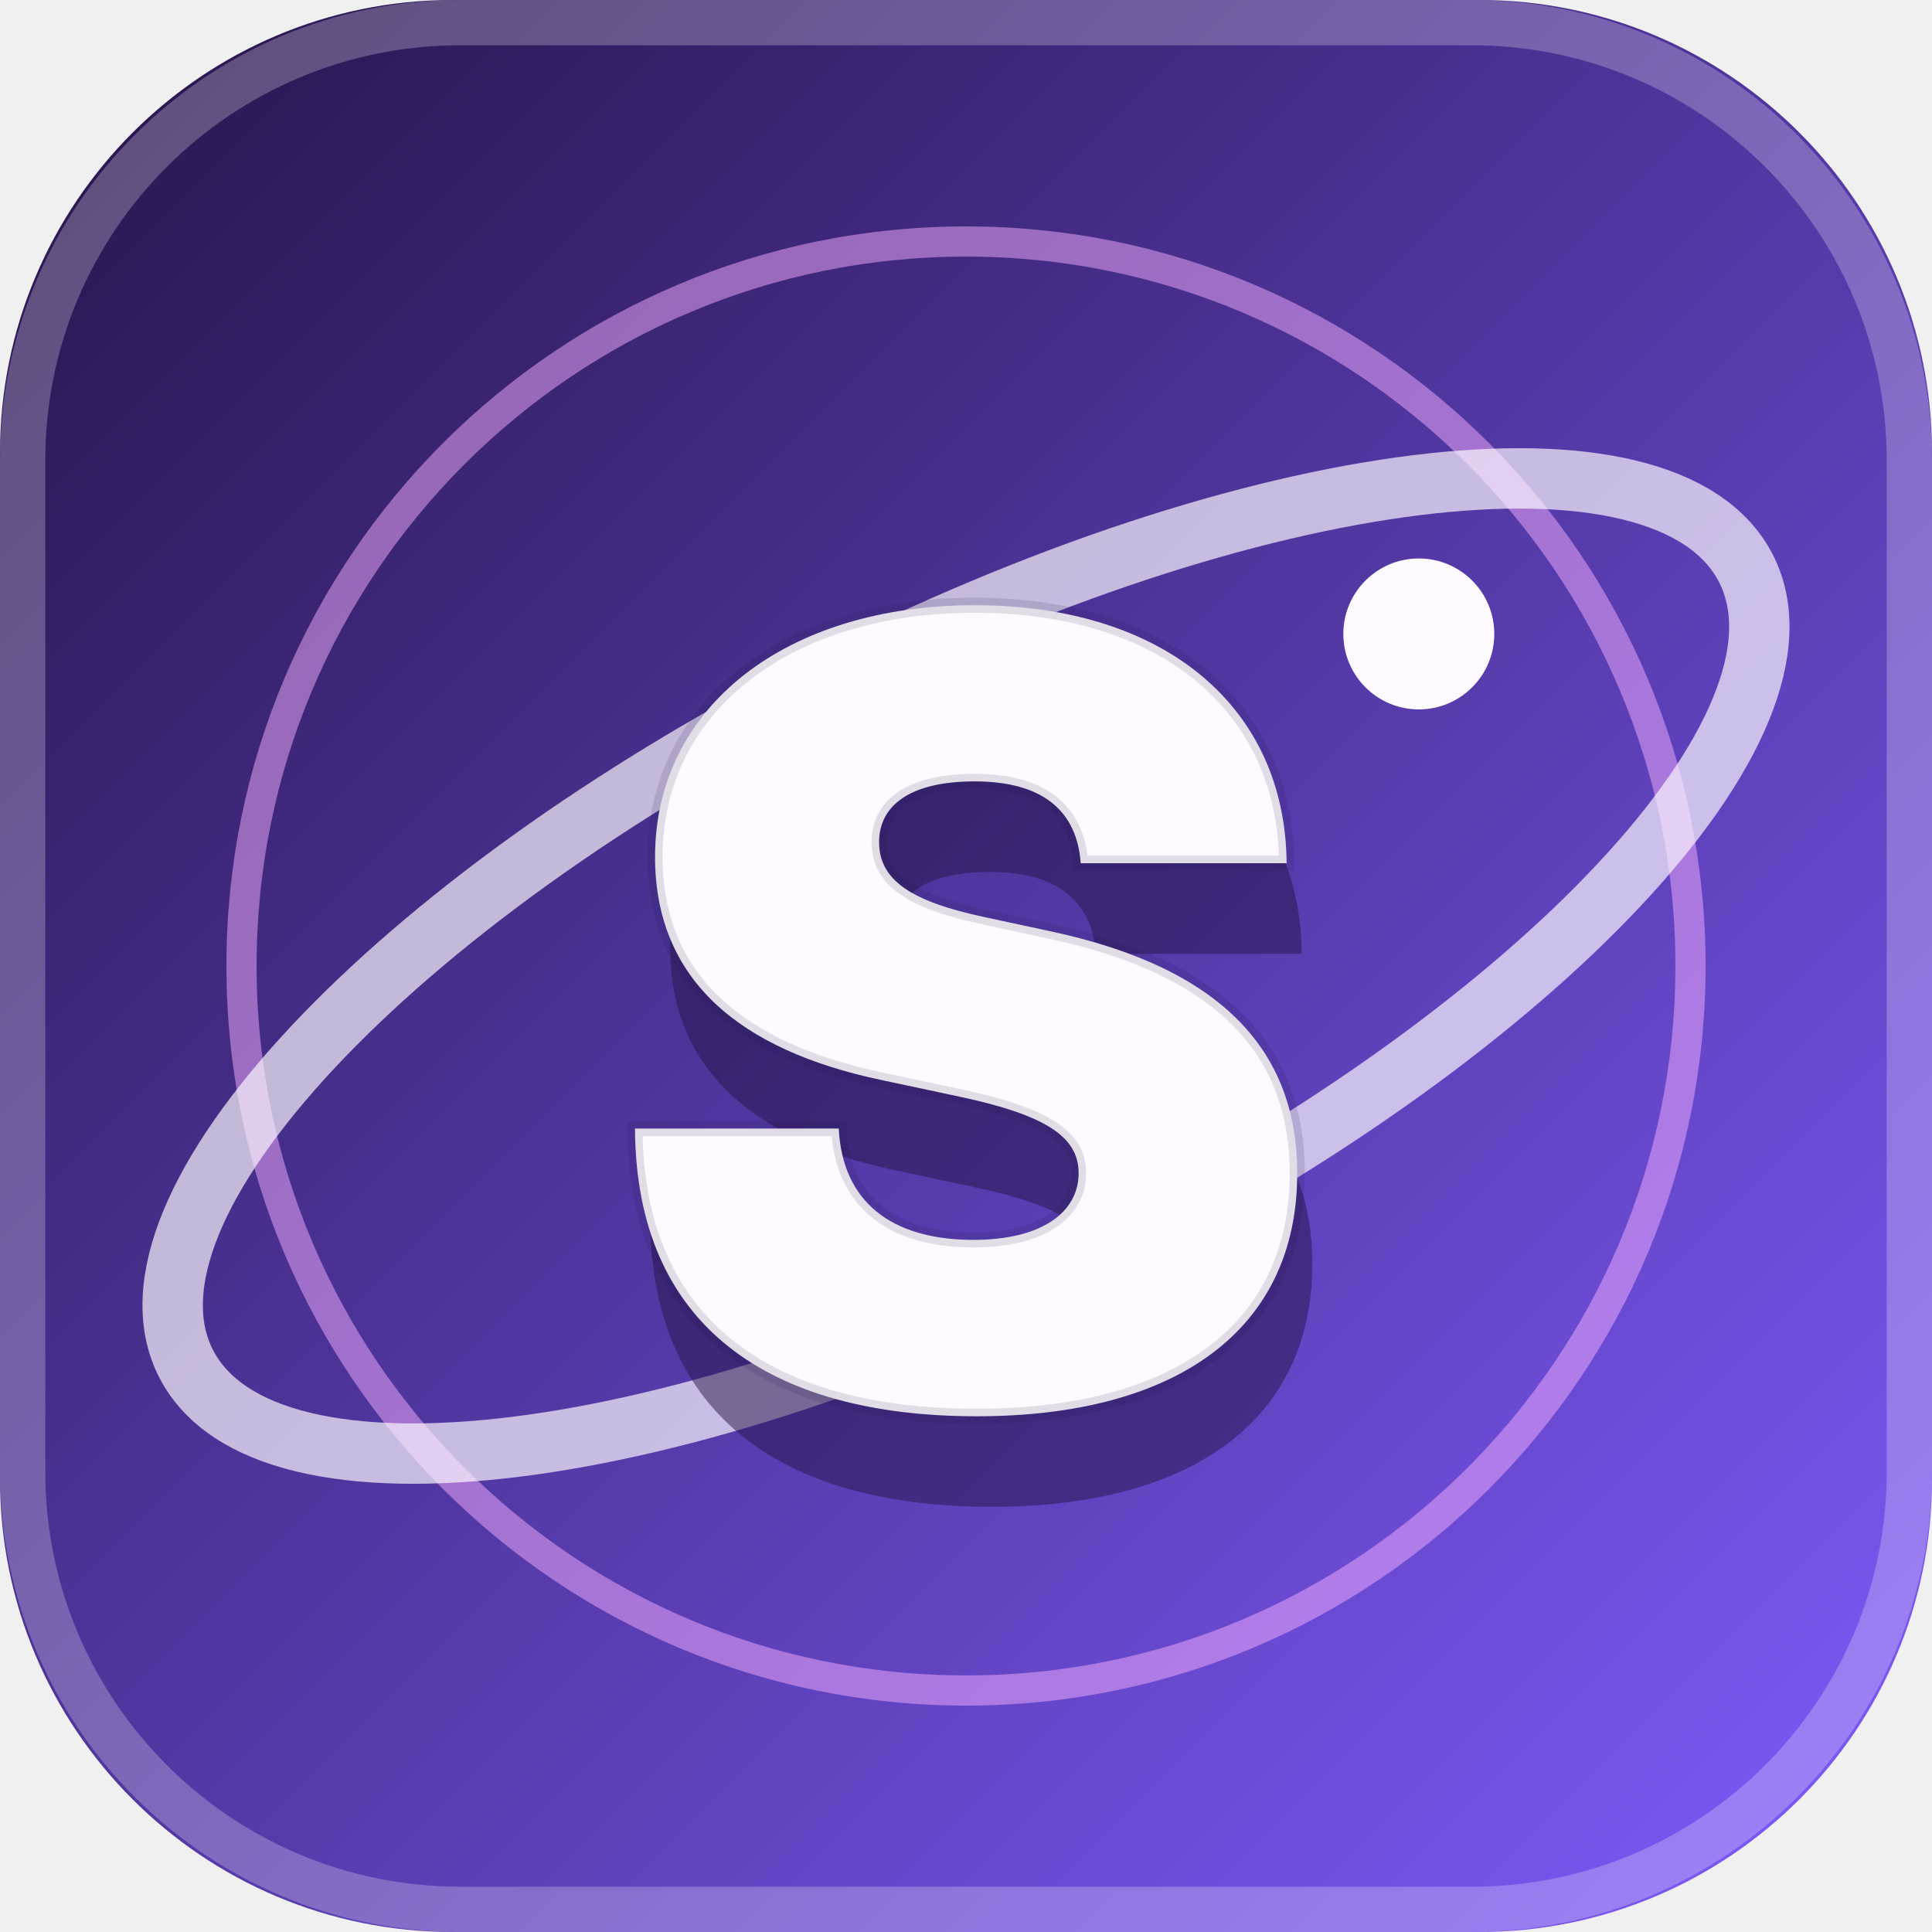
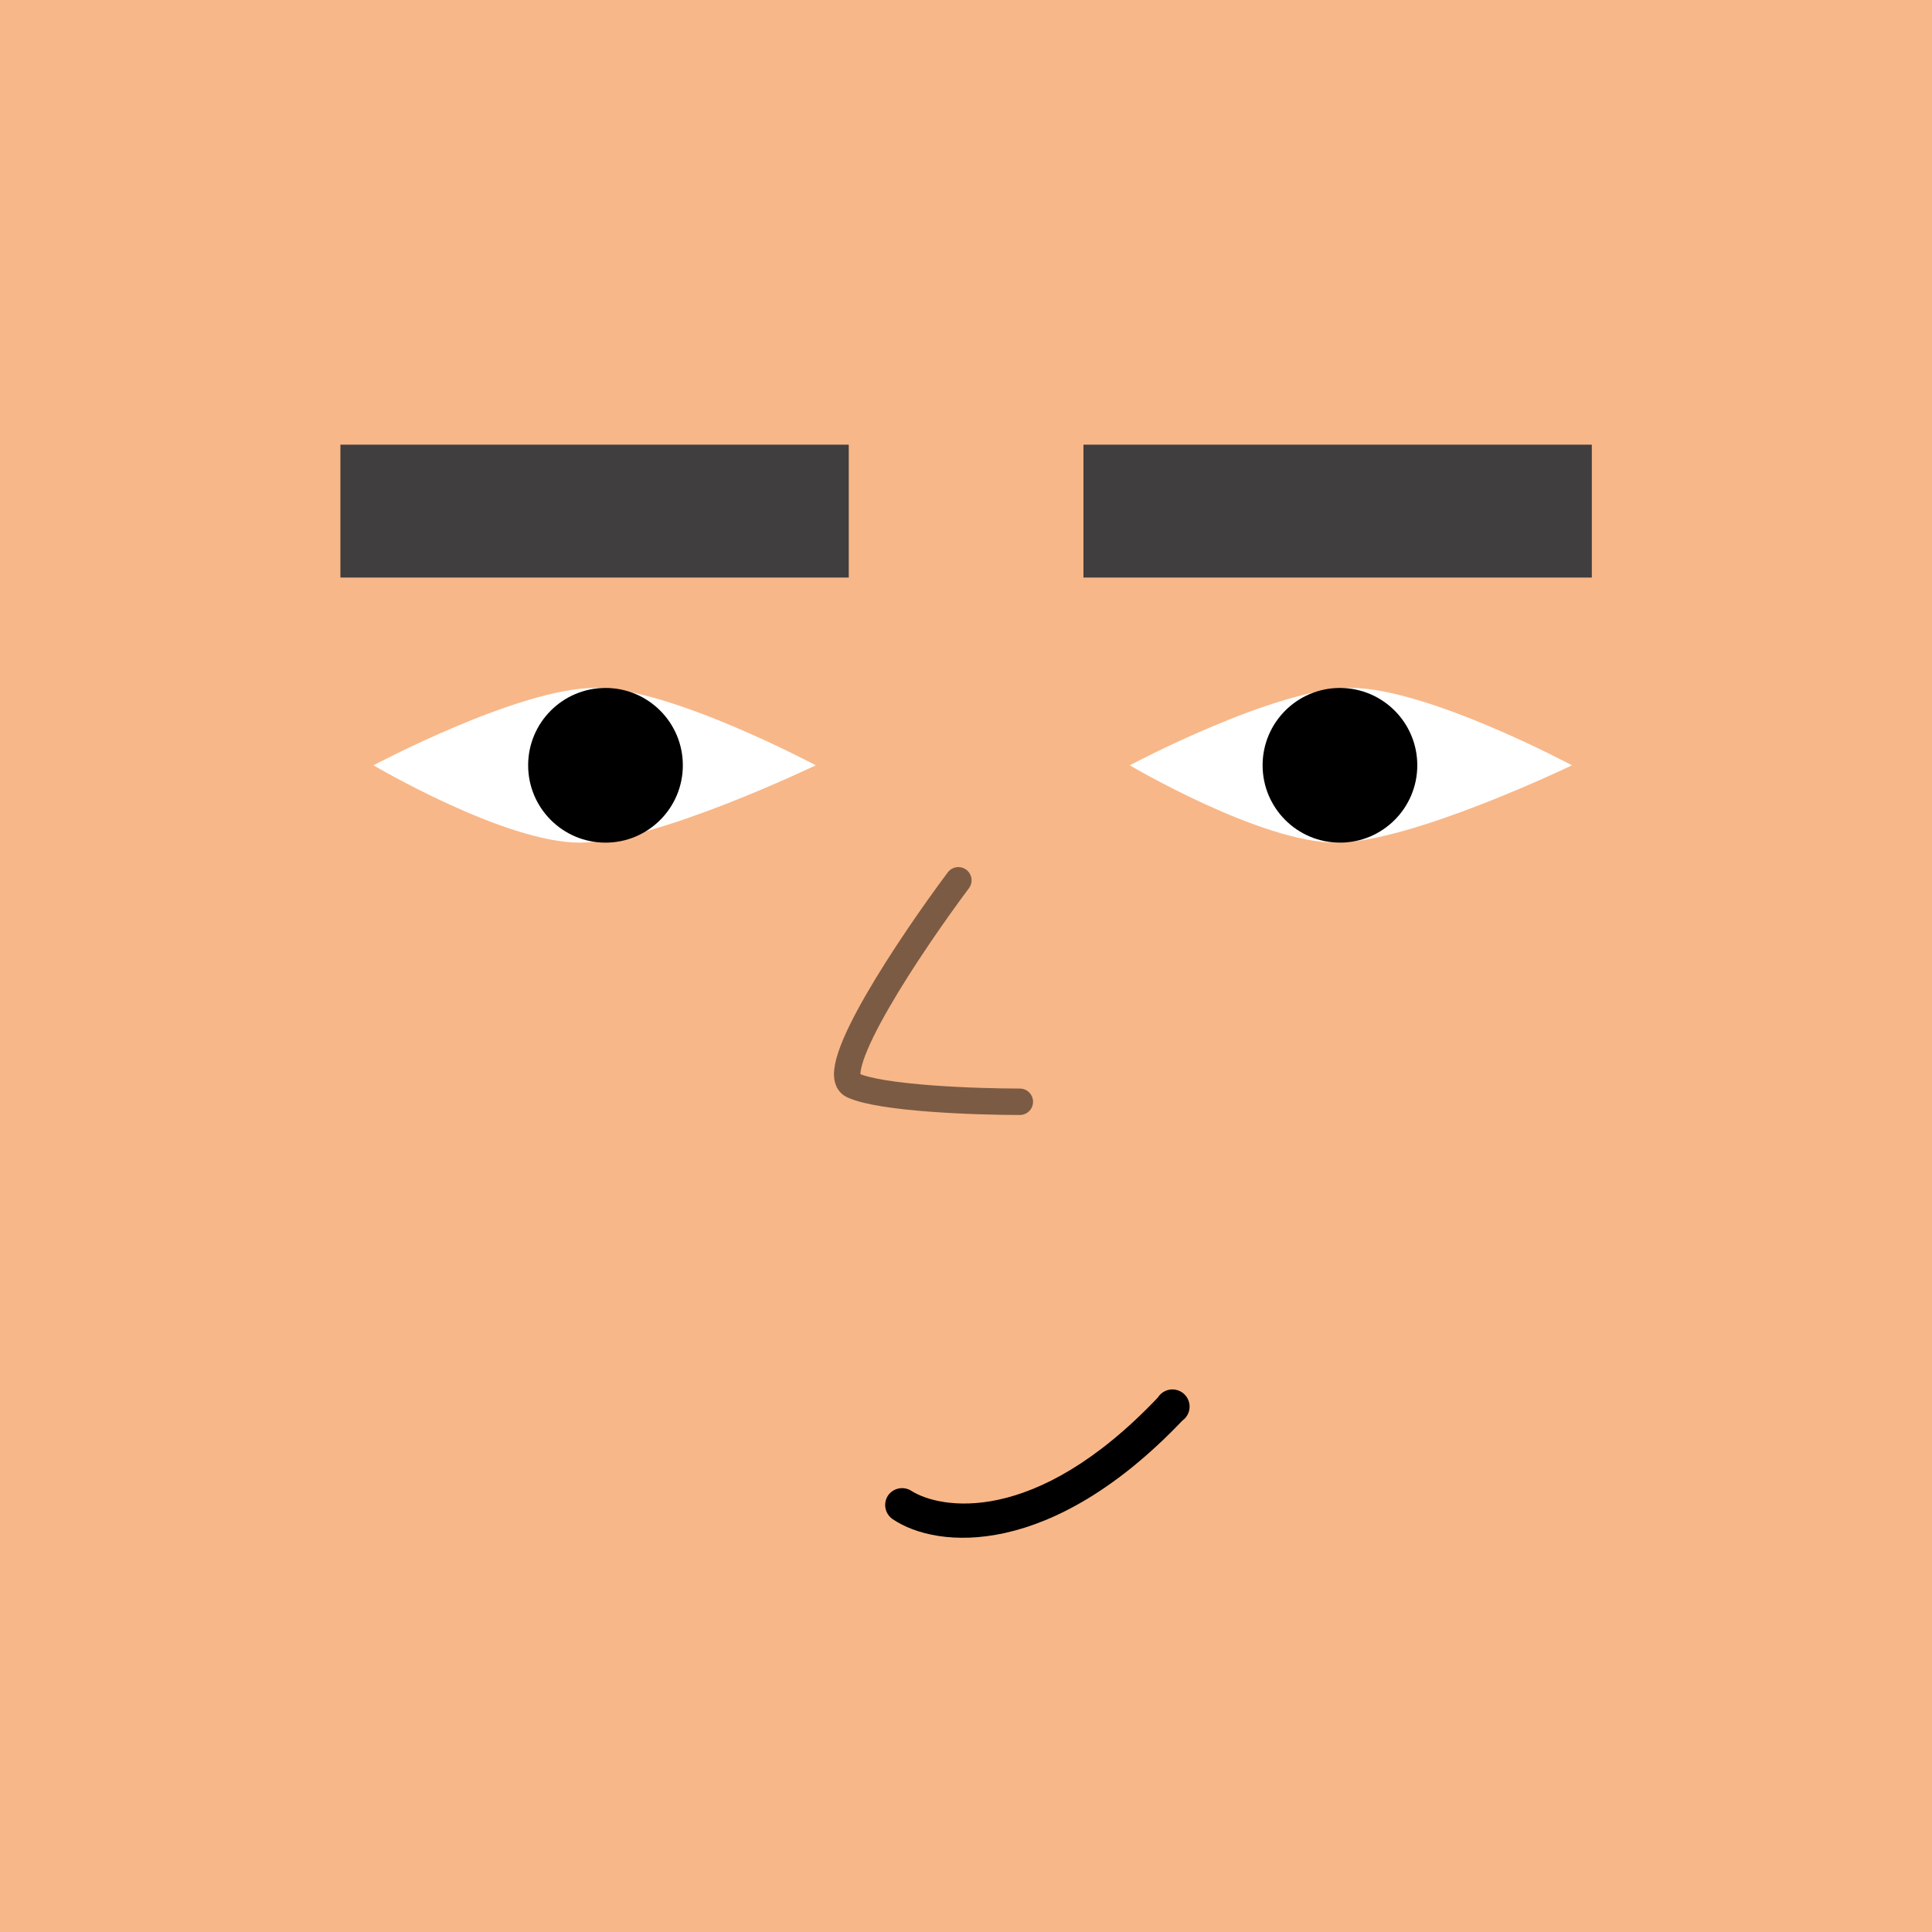
- <svg xmlns="http://www.w3.org/2000/svg" width="128" height="128" viewBox="0 0 128 128" role="img" aria-label="S">
+ <svg xmlns="http://www.w3.org/2000/svg" viewBox="0 0 210 210" fill="none" shape-rendering="auto" aria-hidden="true" width="128" height="128">
  <defs>
-     <linearGradient id="g71" x1="0" y1="0" x2="1" y2="1">
-       <stop stop-color="#251347" />
-       <stop offset="1" stop-color="#805cff" />
-     </linearGradient>
-     <filter id="s71" x="-.5" y="-.5" width="2" height="2">
-       <feGaussianBlur stdDeviation="3" />
-     </filter>
+     <g id="mouth-variant0707-70f922e0">
+       <path fill-rule="evenodd" clip-rule="evenodd" d="M44.3 36.8a2.6 2.6 0 0 1 3.5-.7C52 38.8 66.4 41.7 85.1 22a2.6 2.6 0 1 1 3.7 3.5C69 46.3 51.8 45 45 40.4a2.6 2.6 0 0 1-.7-3.6" fill="black" />
+     </g>
+     <g id="eyes-variant18-70f922e0">
+       <path d="M71.9 66.5S47.6 78.2 36.2 78.2 5 66.5 5 66.5s22-11.7 33.5-11.7 33.4 11.7 33.4 11.7m114.4 0S162 78.2 150.6 78.2s-31.2-11.7-31.2-11.7 22-11.7 33.5-11.7 33.4 11.7 33.4 11.7" fill="white" />
+       <circle cx="40.1" cy="66.5" r="11.7" fill="black" />
+       <circle cx="151.2" cy="66.5" r="11.7" fill="black" />
+       <path fill="#403E3E" d="M0 18h76.9v20.1H0zm112.4 0h76.9v20.1h-76.9z" />
+     </g>
+     <g id="nose-variant04-70f922e0">
+       <path d="M32.8 10c-7.1 9.5-20.2 29-16 31 4.3 2 18.6 2.5 25.3 2.5" stroke="black" stroke-opacity=".5" stroke-width="4" stroke-linecap="round" stroke-linejoin="round" />
+     </g>
+     <clipPath id="clip-70f922e0">
+       <rect width="210" height="210" rx="0" ry="0" />
+     </clipPath>
  </defs>
-   <rect width="128" height="128" rx="30" fill="url(#g71)" />
-   <g>
-     <circle cx="64" cy="64" r="48" fill="none" stroke="#f7aeff" stroke-opacity=".5" stroke-width="2" />
-     <ellipse cx="64" cy="64" rx="58" ry="21" fill="none" stroke="#fffaff" stroke-opacity=".68" stroke-width="4" transform="rotate(-27 64 64)" />
-     <circle cx="94" cy="42" r="5" fill="#fffaff" />
+   <g clip-path="url(#clip-70f922e0)">
+     <rect width="210" height="210" fill="#f8b788" />
+     <use transform="translate(64.7 136.1)scale(.71856)" href="#mouth-variant0707-70f922e0" />
+     <use transform="translate(37 35.4)scale(.71856)" href="#eyes-variant18-70f922e0" />
+     <use transform="translate(80.6 88.5)scale(.71856)" href="#nose-variant04-70f922e0" />
  </g>
-   <text x="65" y="70" text-anchor="middle" dominant-baseline="central" font-family="Inter,Arial,sans-serif" font-size="72" font-weight="850" letter-spacing="-3" fill="#251347" opacity=".5" transform="translate(0 3)">S</text>
-   <text x="64" y="67" text-anchor="middle" dominant-baseline="central" font-family="Inter,Arial,sans-serif" font-size="72" font-weight="850" letter-spacing="-3" fill="#fffaff" stroke="#251347" stroke-opacity=".13" stroke-width="1">S</text>
-   <rect x="1.5" y="1.5" width="125" height="125" rx="29" fill="none" stroke="#fffaff" stroke-opacity=".25" stroke-width="3" />
</svg>
